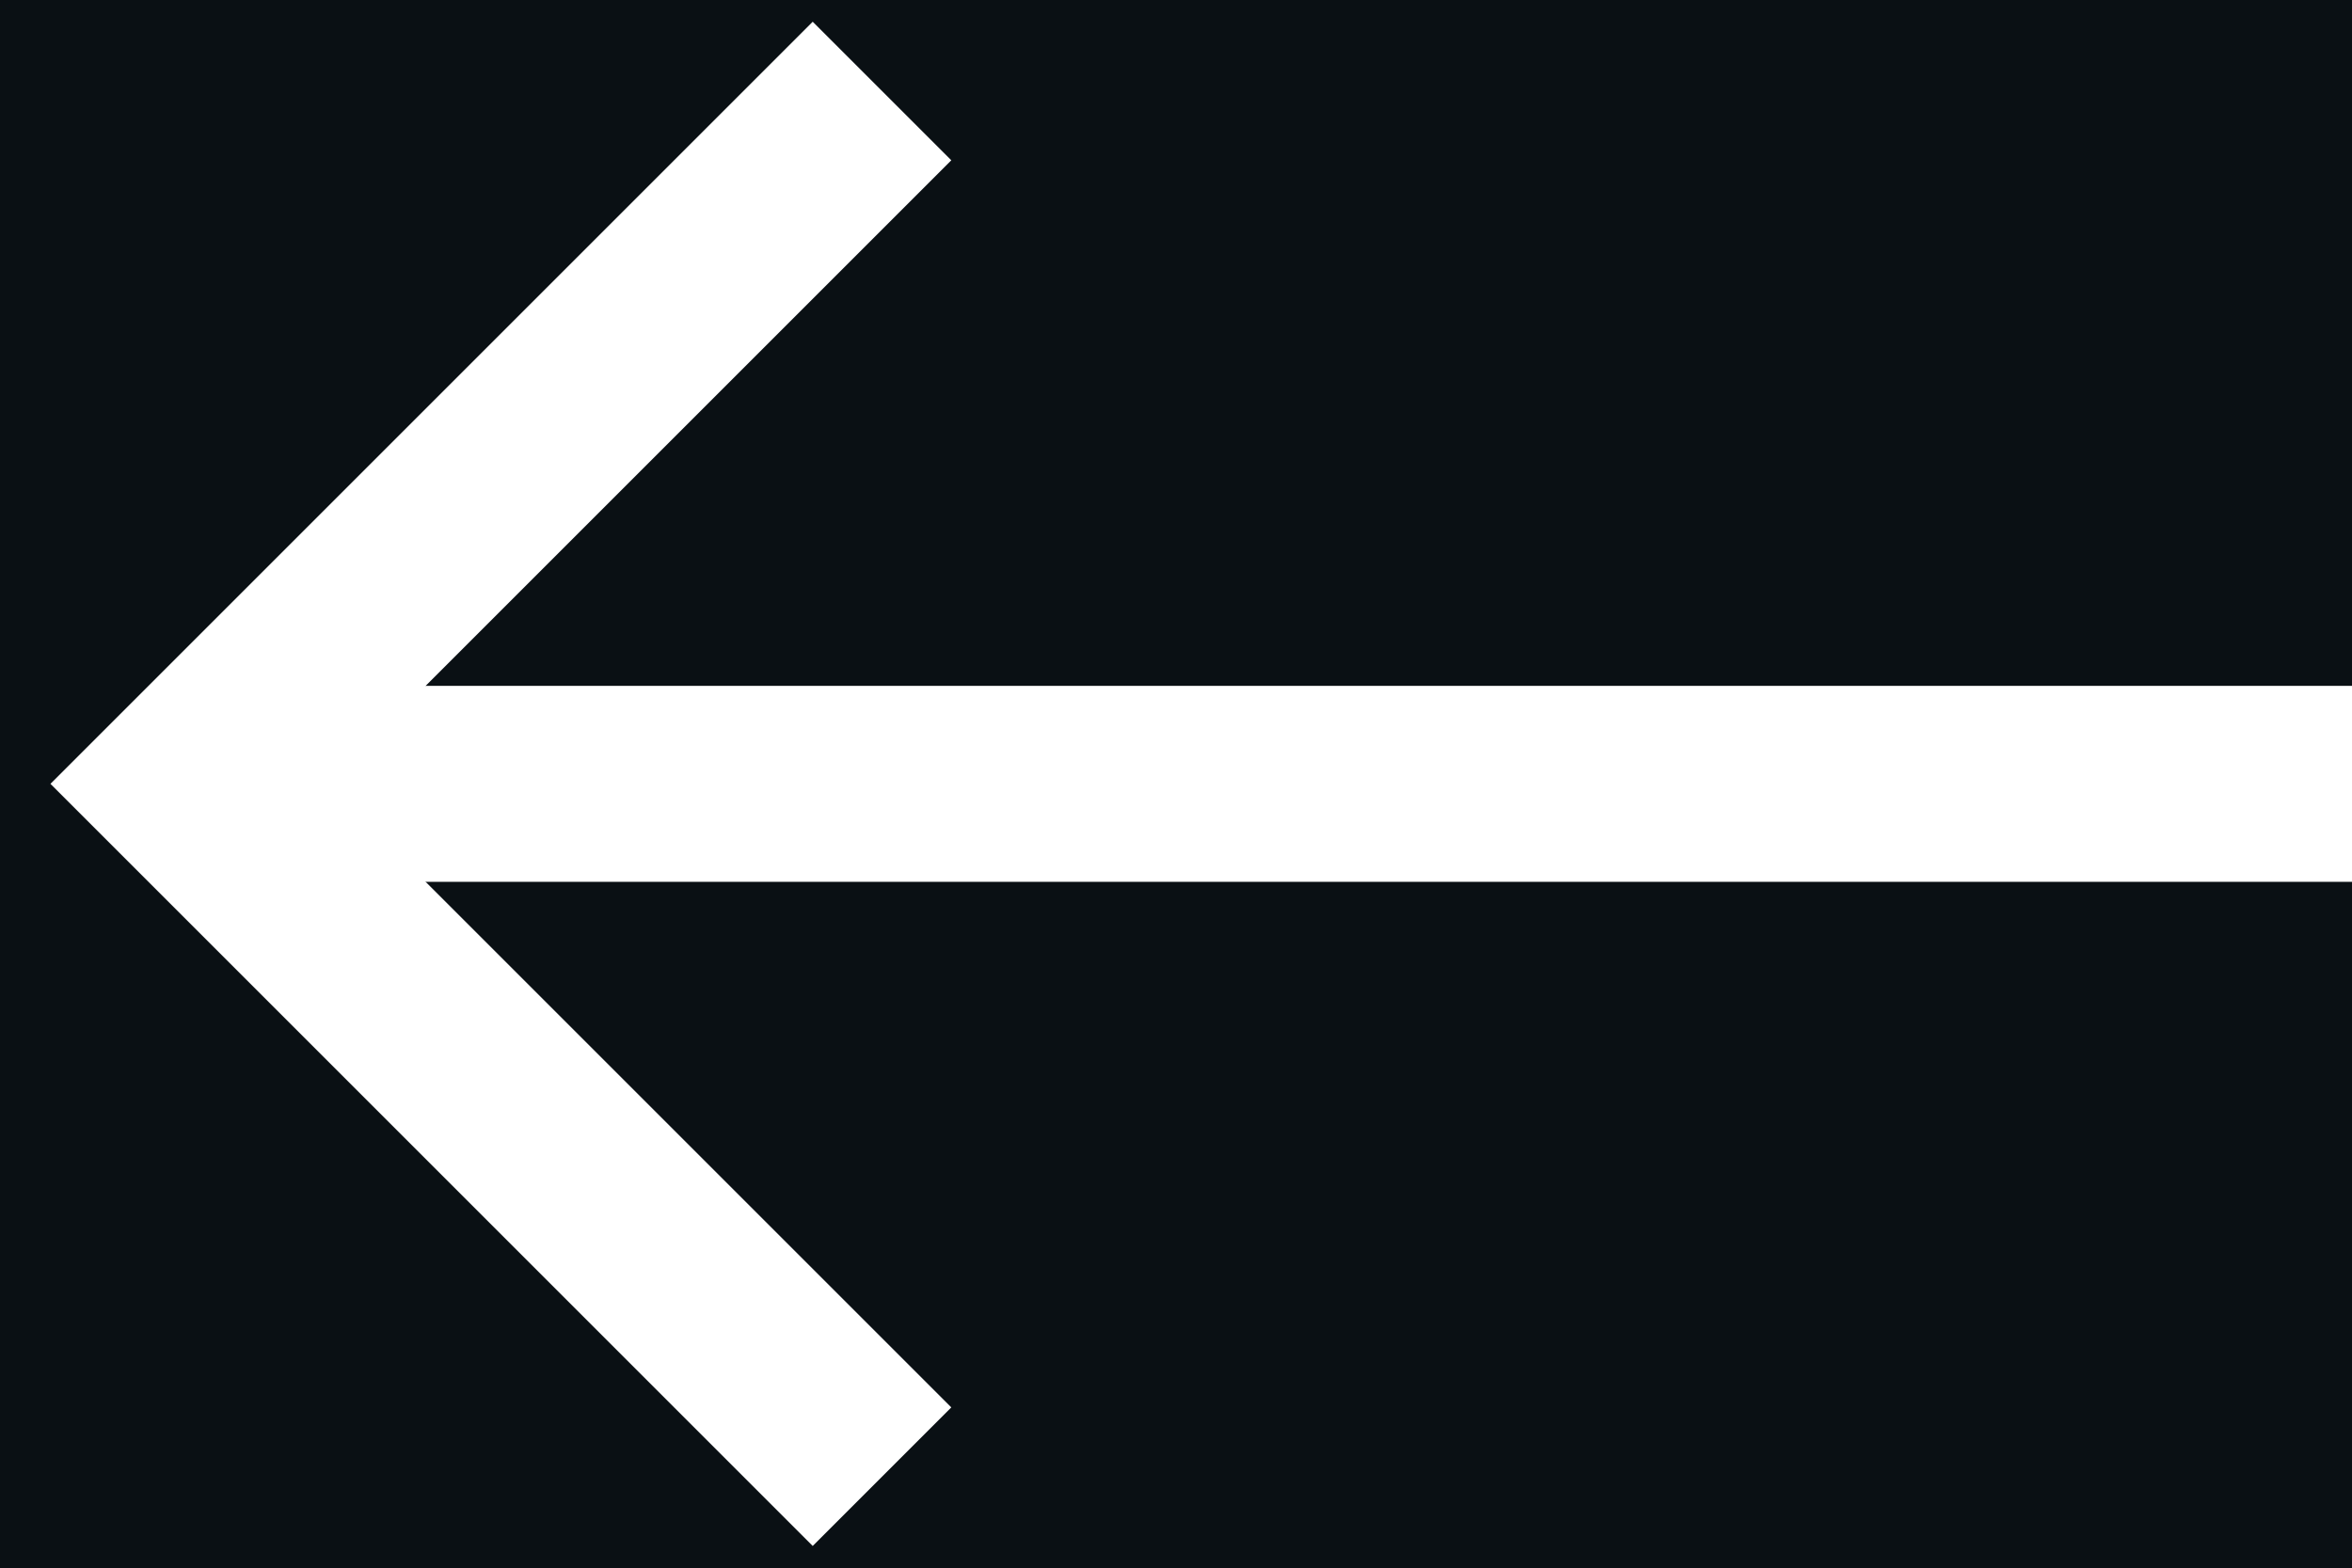
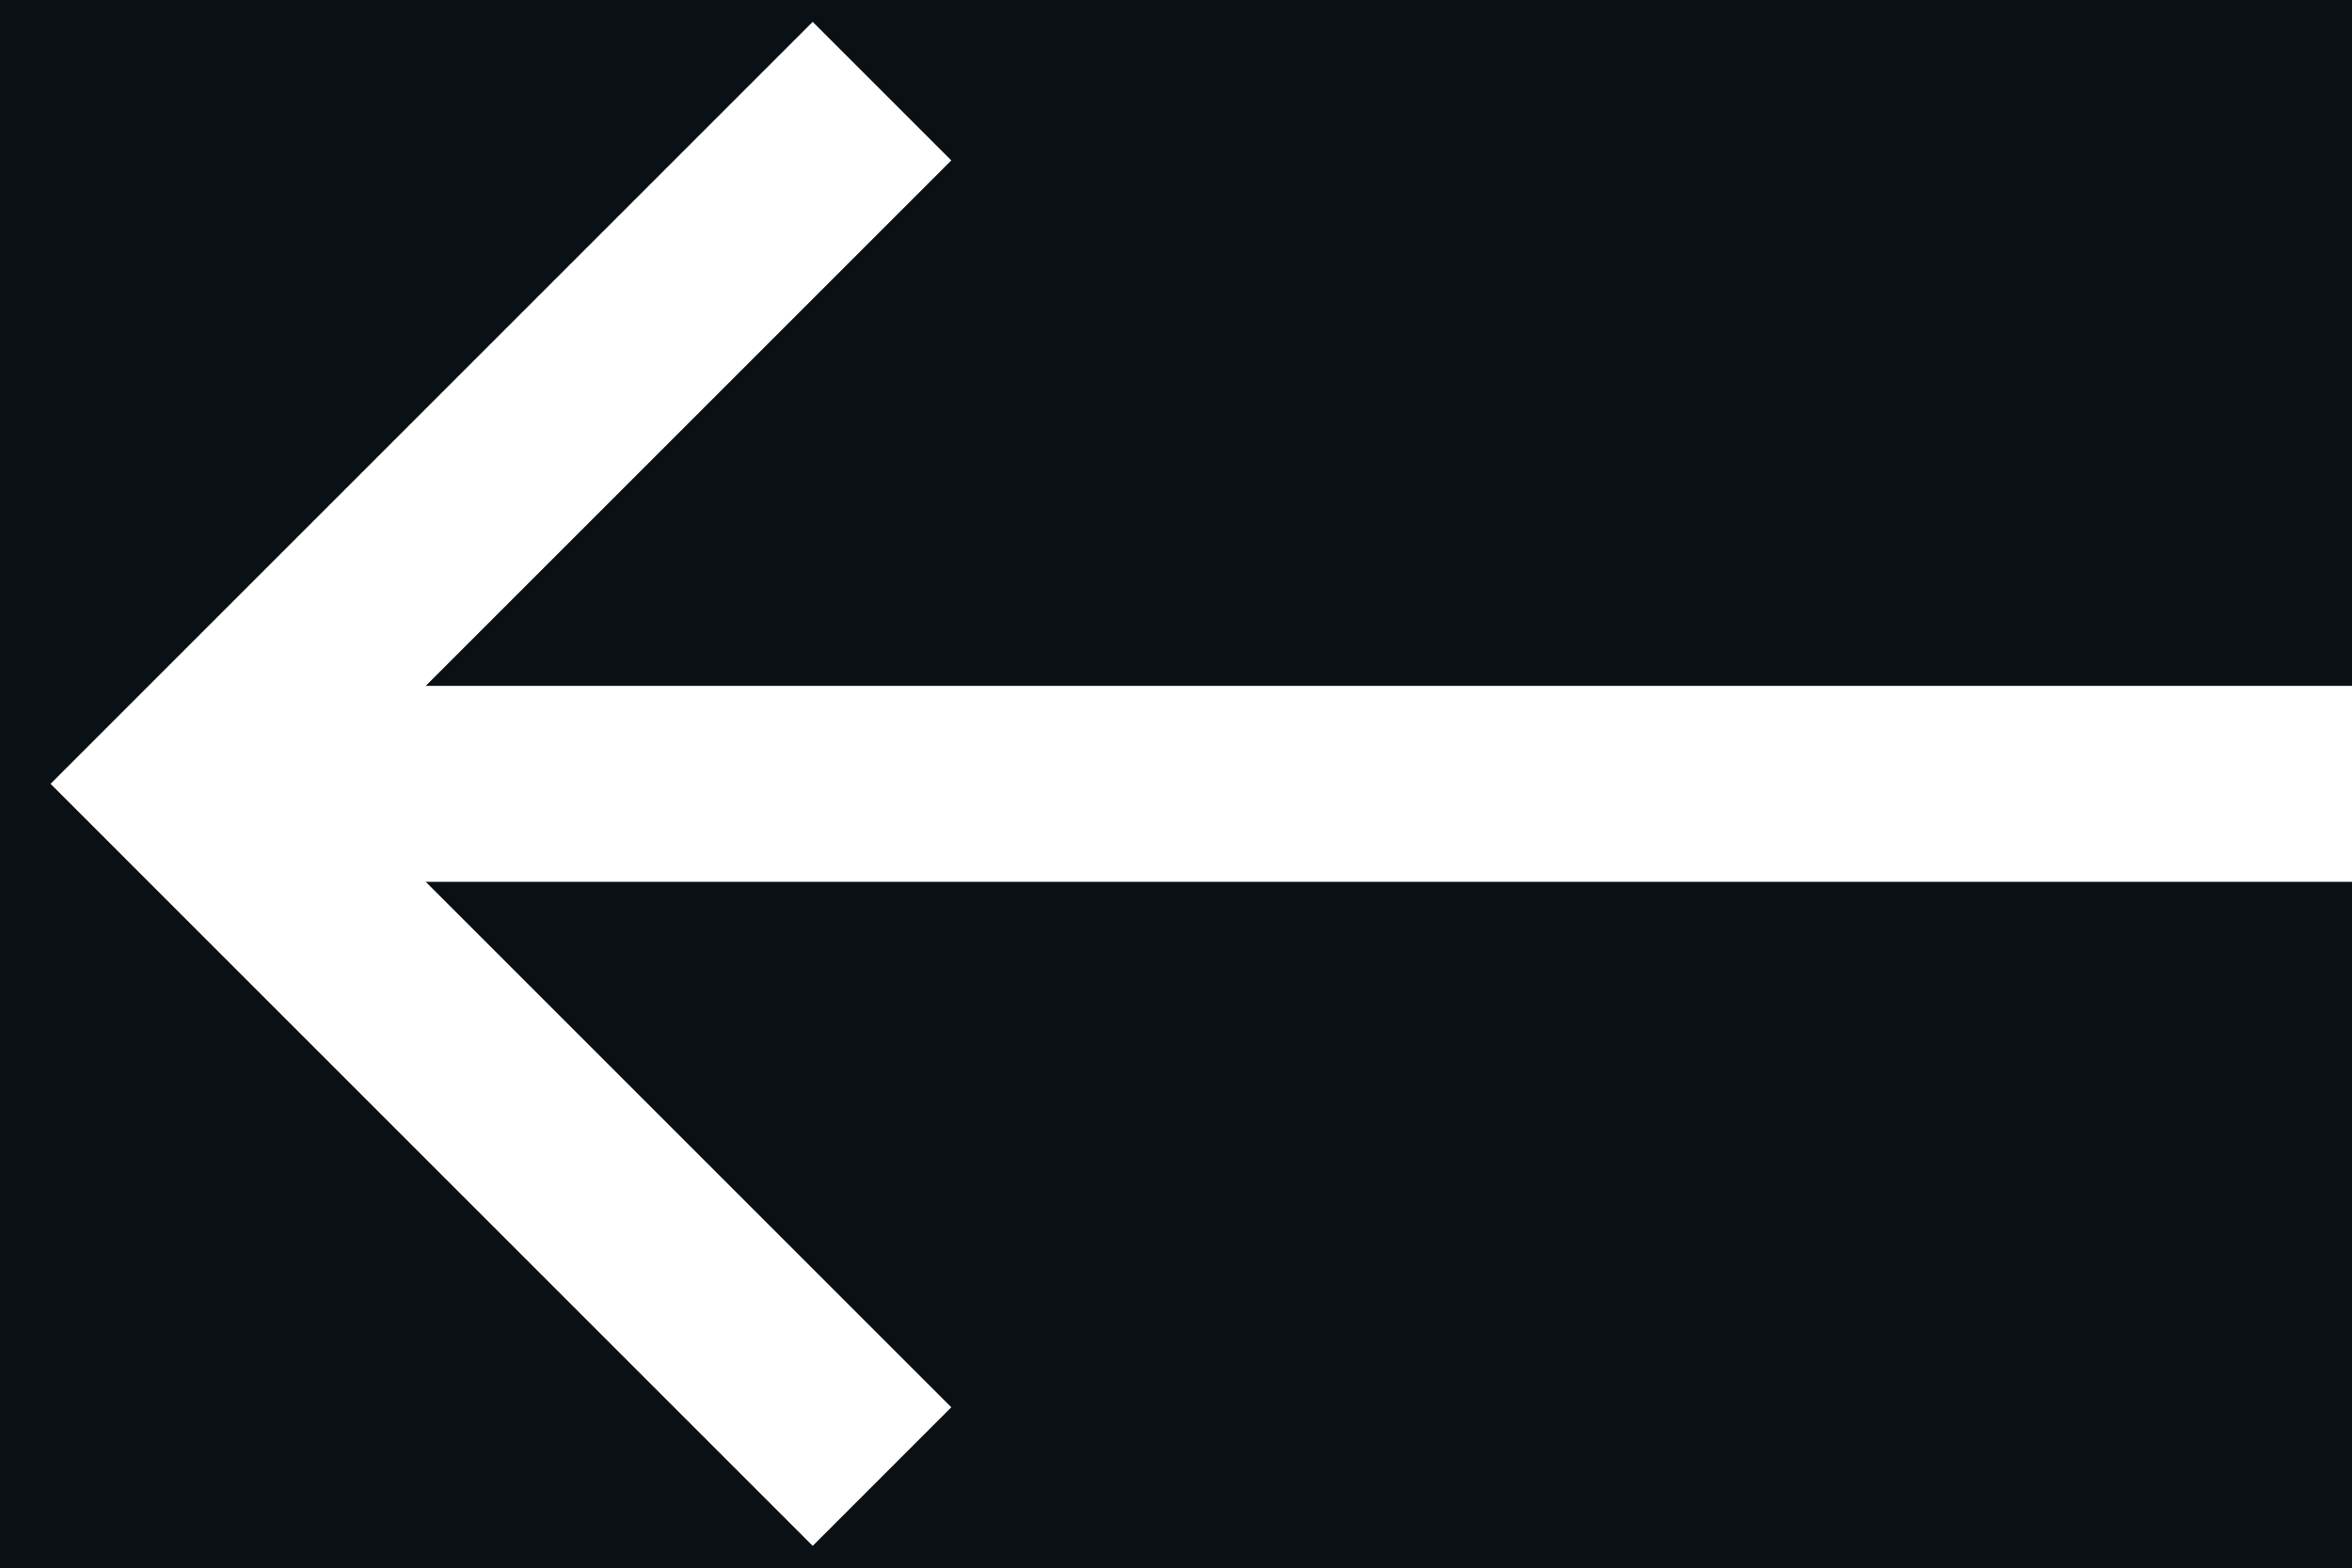
- <svg xmlns="http://www.w3.org/2000/svg" width="24px" height="16px" viewBox="0 0 24 16" version="1.1">
-   <defs />
-   <g id="🍿-Movie-search" stroke="none" stroke-width="1" fill="none" fill-rule="evenodd">
-     <g id="4.Details-favourites" transform="translate(-130, -92)">
-       <rect fill="#0A1014" x="0" y="0" width="1440" height="920" />
-       <g id="leftArrowWhite" transform="translate(130, 88)">
-         <rect id="Rectangle-13" x="0" y="0" width="24" height="24" />
-         <polyline id="Rectangle-3" stroke="#FFFFFF" stroke-width="2" transform="translate(9, 12) rotate(-45) translate(-9, -12) " points="4 17 4 7 4 7 14 7" />
-         <path d="M3,12 L23,12" id="Line" stroke="#FFFFFF" stroke-width="2" stroke-linecap="square" />
-       </g>
+ <svg xmlns="http://www.w3.org/2000/svg" width="24" height="16">
+   <g transform="translate(-130 -92)" fill="none">
+     <path d="M0 0h1440v920H0z" fill="#0A1014" />
+     <g stroke-width="2" transform="translate(130 88)" stroke="#fff">
+       <path d="M9 19.07L1.93 12 9 4.93" />
+       <path d="M3 12h20" stroke-linecap="square" />
    </g>
  </g>
</svg>
